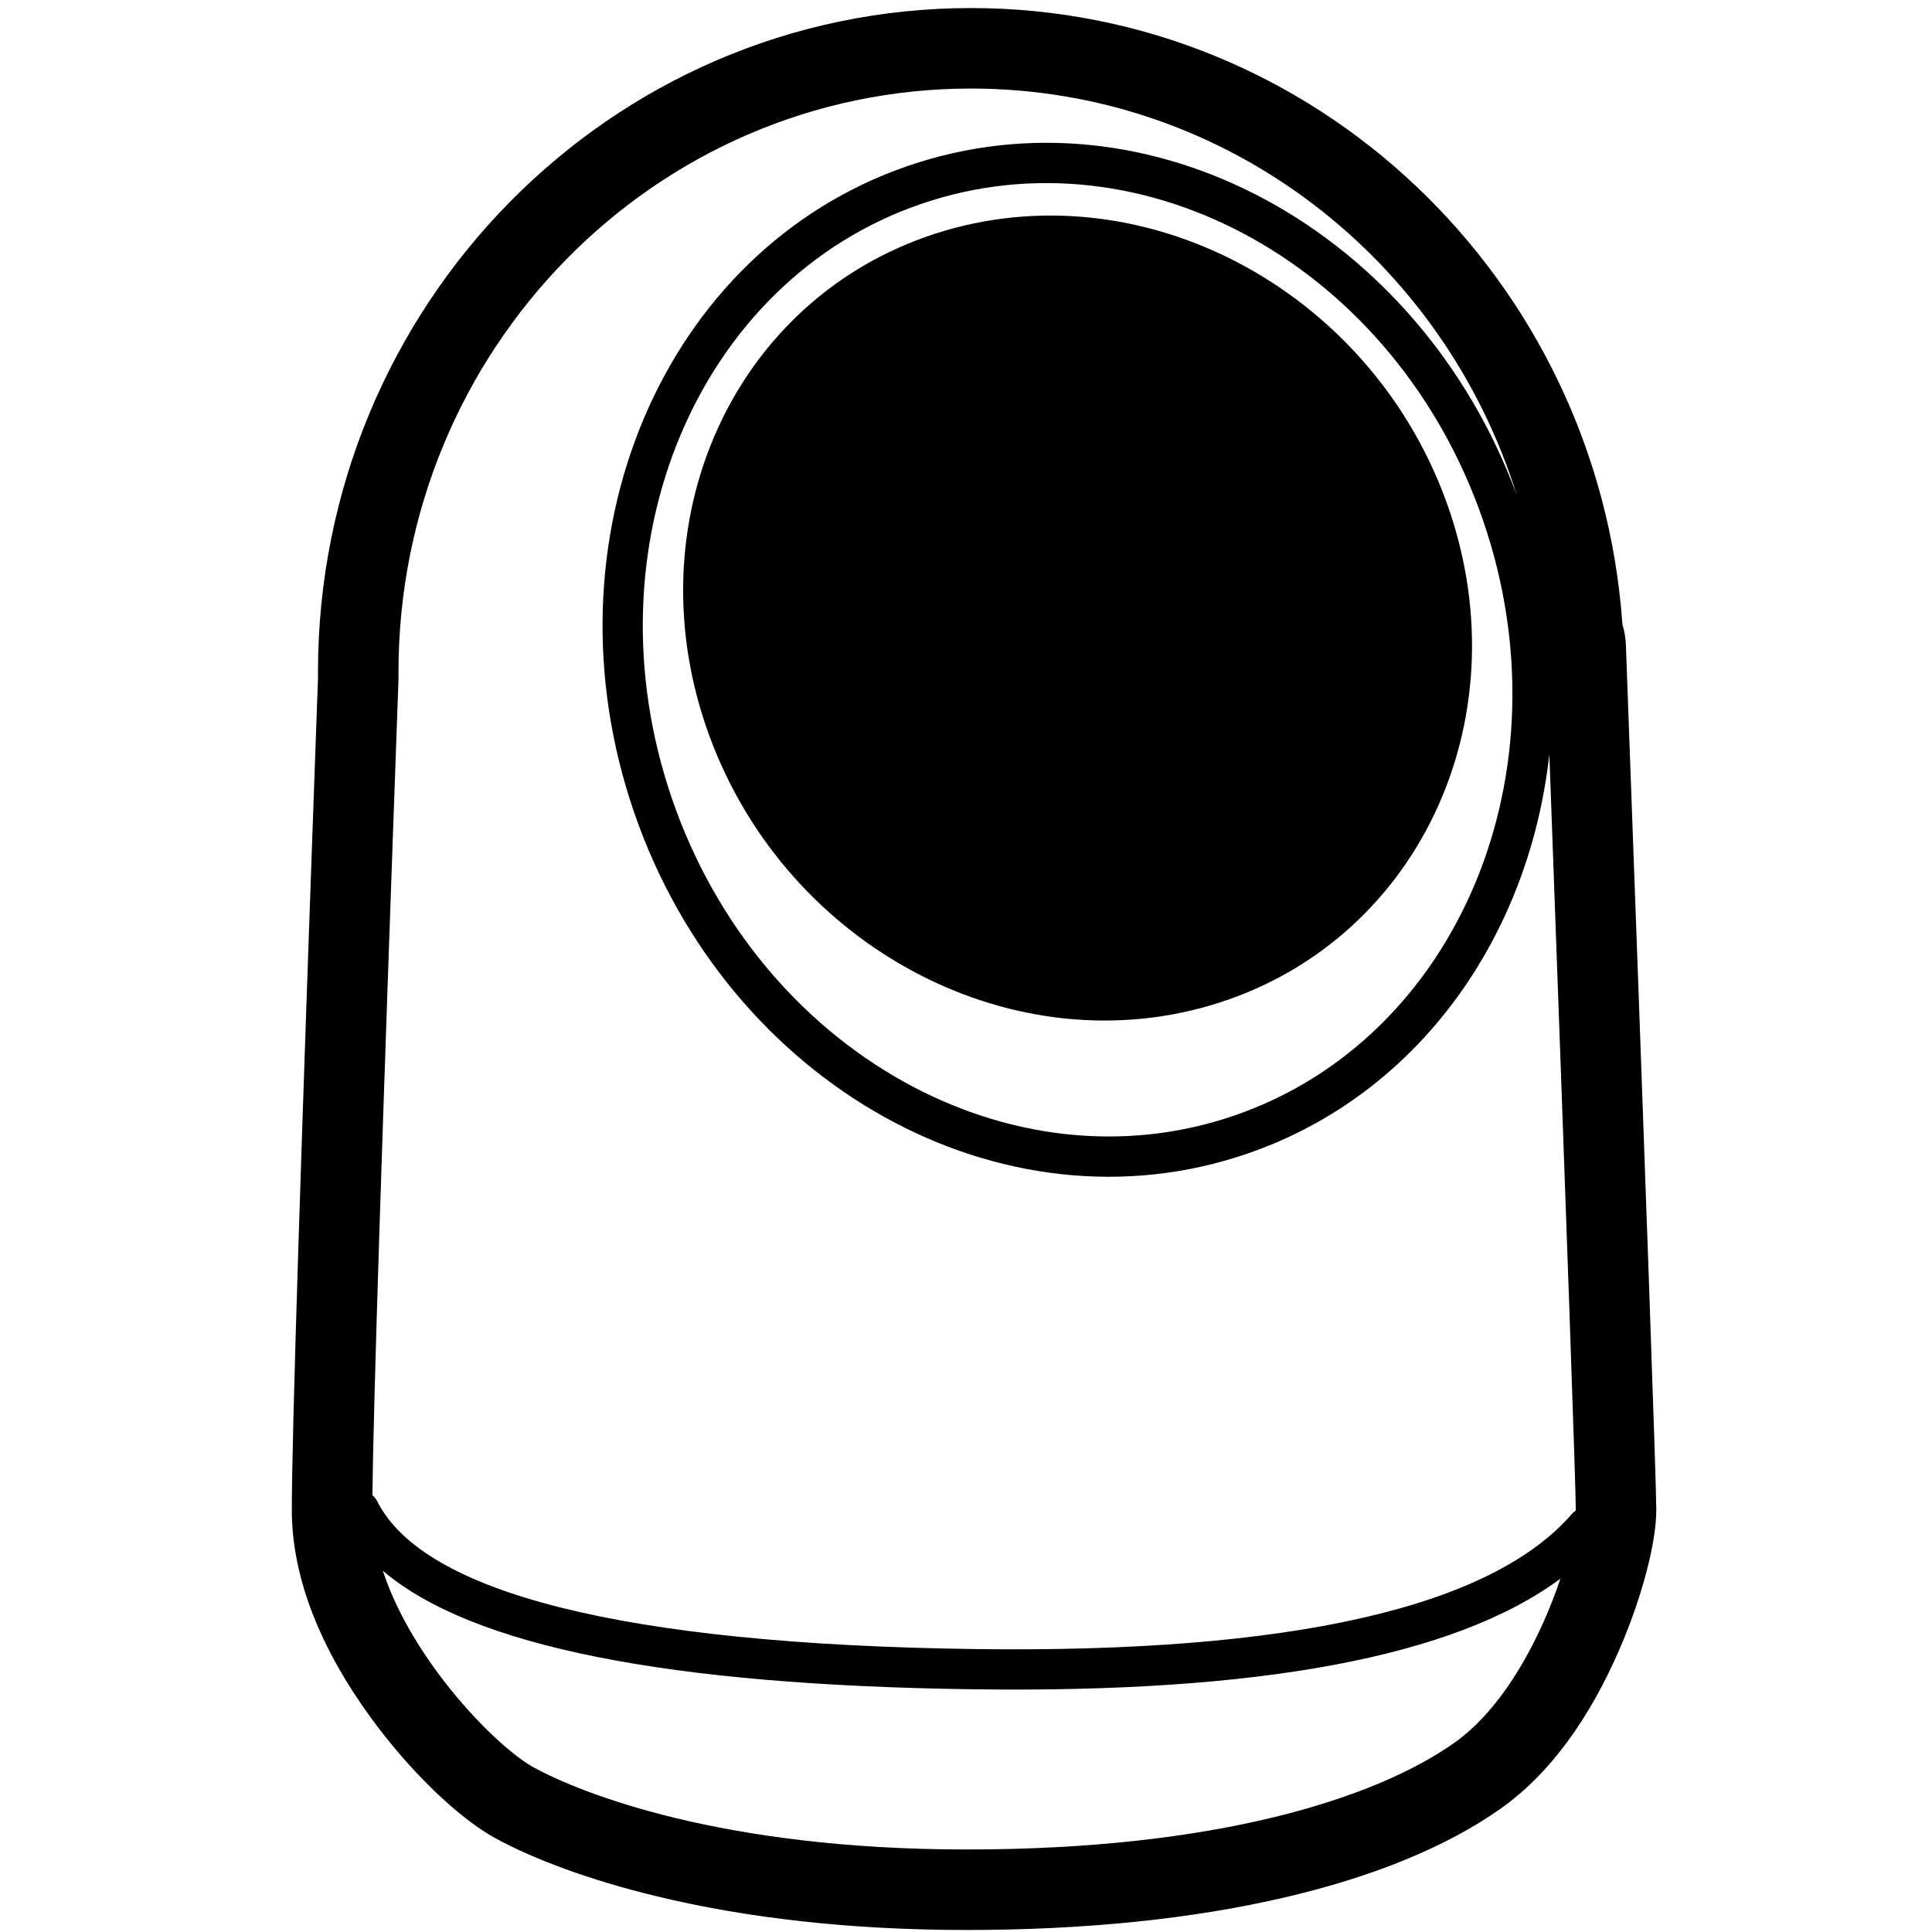
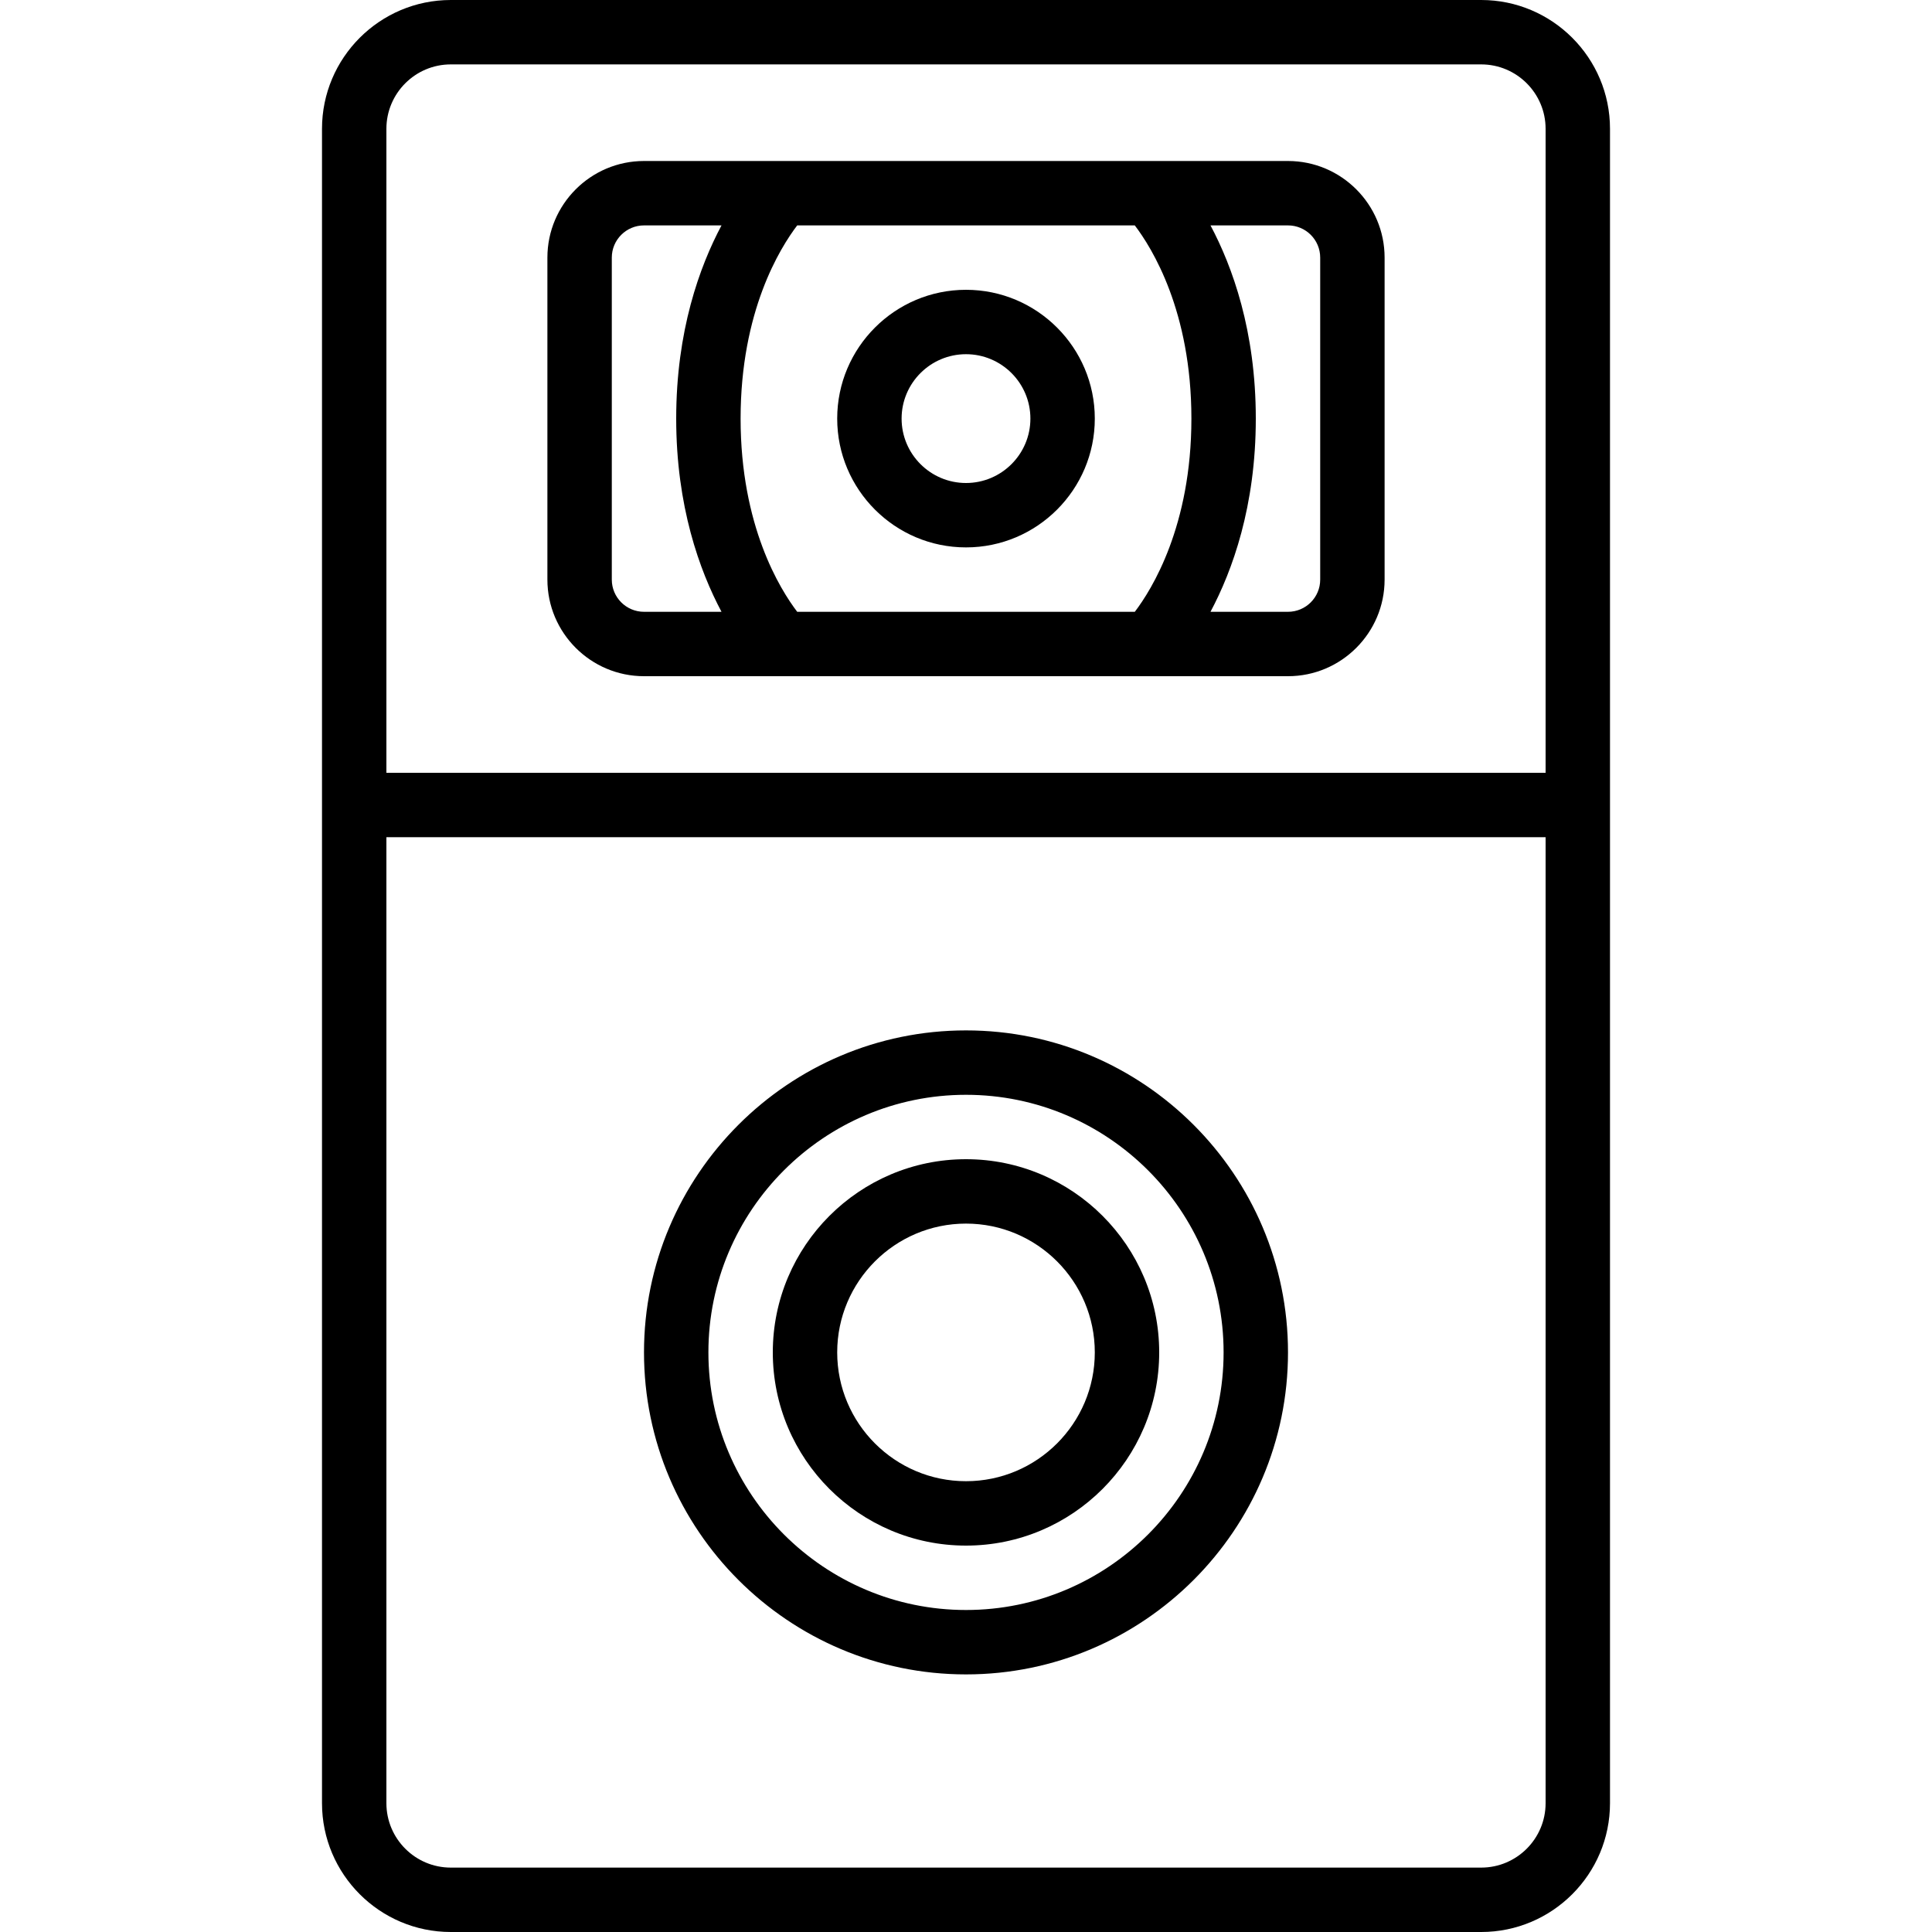
- <svg xmlns="http://www.w3.org/2000/svg" height="960" viewBox="0 0 960 960" width="960">
-   <path d="m482.5 4c170.907 0 311.463 134.534 323.644 305.867l.024.381.113.369c.876 2.959 1.421 6.064 1.589 9.271l.029.643c10.149 276.145 15.101 416.841 15.101 429.71 0 16.853-7.481 44.582-18.702 70.218-14.469 33.058-33.821 60.724-58.657 78.26-53.483 37.761-146.439 60.281-265.175 60.281-58.64 0-110.205-6.082-154.53-16.83-33.415-8.103-60.668-18.394-79.578-28.656-18.528-10.055-42.803-33.56-61.965-59.829-24.39-33.436-39.393-68.817-39.393-103.444 0-35.951 4.252-171.138 12.792-407.279l.229-6.299-.02-2.339-.001-.081-.001-.243c0-182.084 145.11-330 324.5-330zm-292.255 776.531.372 1.122c15.061 44.602 56.44 86.729 74.82 96.704 22.692 12.315 92.097 40.642 215.028 40.642 122.931 0 202.453-24.962 242.104-52.958 25.698-18.144 43.468-53.818 52.793-81.599-52.711 38.984-149.928 56.912-291.969 54.955-151.09-2.081-248.609-21.036-293.149-58.868zm292.255-736.531c-157.125 0-284.5 129.837-284.5 290l.026 3.223c-8.175 225.706-12.502 360.941-12.981 405.704.976.833 1.806 1.873 2.42 3.093 22.822 45.354 121.901 70.979 296.205 73.381 157.855 2.175 257.121-20.764 297.312-67.039.604-.696 1.283-1.287 2.015-1.774.003-.119.004-.234.004-.346 0-11.248-4.38-136.423-13.14-375.523-9.972 90.671-65.076 169.253-149.929 198.47-121.945 41.989-258.246-34.195-304.827-169.474-46.58-135.279 13.923-279.228 135.868-321.217 120.133-41.365 254.198 31.956 302.691 163.482-36.565-117.127-144.143-201.978-271.164-201.978zm-25.015 57.407c-111 38.22-166.606 170.518-123.469 295.796 43.137 125.278 168.405 195.295 279.405 157.075 111-38.22 166.606-170.518 123.469-295.796-43.137-125.278-168.405-195.295-279.405-157.075zm7.534 14.603c100.988-32.489 214.384 26.73 253.279 132.27 38.895 105.54-11.442 217.435-112.429 249.924-100.988 32.489-214.384-26.73-253.279-132.27-38.895-105.54 11.442-217.435 112.429-249.924z" />
+ <svg xmlns="http://www.w3.org/2000/svg" id="fi_10087894" height="512" viewBox="0 0 60 60" width="512">
+   <path d="m14 60h32c2.206 0 4-1.794 4-4v-52c0-2.206-1.794-4-4-4h-32c-2.206 0-4 1.794-4 4v52c0 2.206 1.794 4 4 4zm32-2h-32c-1.103 0-2-.897-2-2v-30h36v30c0 1.103-.897 2-2 2zm-32-56h32c1.103 0 2 .897 2 2v20h-36v-20c0-1.103.897-2 2-2z" />
+   <path d="m30 32c-5.514 0-10 4.486-10 10s4.486 10 10 10 10-4.486 10-10-4.486-10-10-10zm0 18c-4.411 0-8-3.589-8-8s3.589-8 8-8 8 3.589 8 8-3.589 8-8 8z" />
+   <path d="m30 36c-3.309 0-6 2.691-6 6s2.691 6 6 6 6-2.691 6-6-2.691-6-6-6zm0 10c-2.206 0-4-1.794-4-4s1.794-4 4-4 4 1.794 4 4-1.794 4-4 4z" />
+   <path d="m20 21h20c1.654 0 3-1.346 3-3v-10c0-1.654-1.346-3-3-3h-20c-1.654 0-3 1.346-3 3v10c0 1.654 1.346 3 3 3zm3-8c0-3.337 1.227-5.302 1.758-6h10.484c.531.698 1.758 2.663 1.758 6s-1.23 5.307-1.757 6h-10.485c-.531-.698-1.758-2.663-1.758-6zm18-5v10c0 .552-.448 1-1 1h-2.407c.681-1.28 1.407-3.278 1.407-6s-.726-4.72-1.407-6h2.407c.552 0 1 .448 1 1zm-22 0c0-.552.449-1 1-1h2.407c-.681 1.28-1.407 3.278-1.407 6s.726 4.72 1.407 6h-2.407c-.551 0-1-.448-1-1z" />
+   <path d="m30 9c-2.206 0-4 1.794-4 4s1.794 4 4 4 4-1.794 4-4-1.794-4-4-4zm0 6c-1.103 0-2-.897-2-2s.897-2 2-2 2 .897 2 2-.897 2-2 2z" />
</svg>
